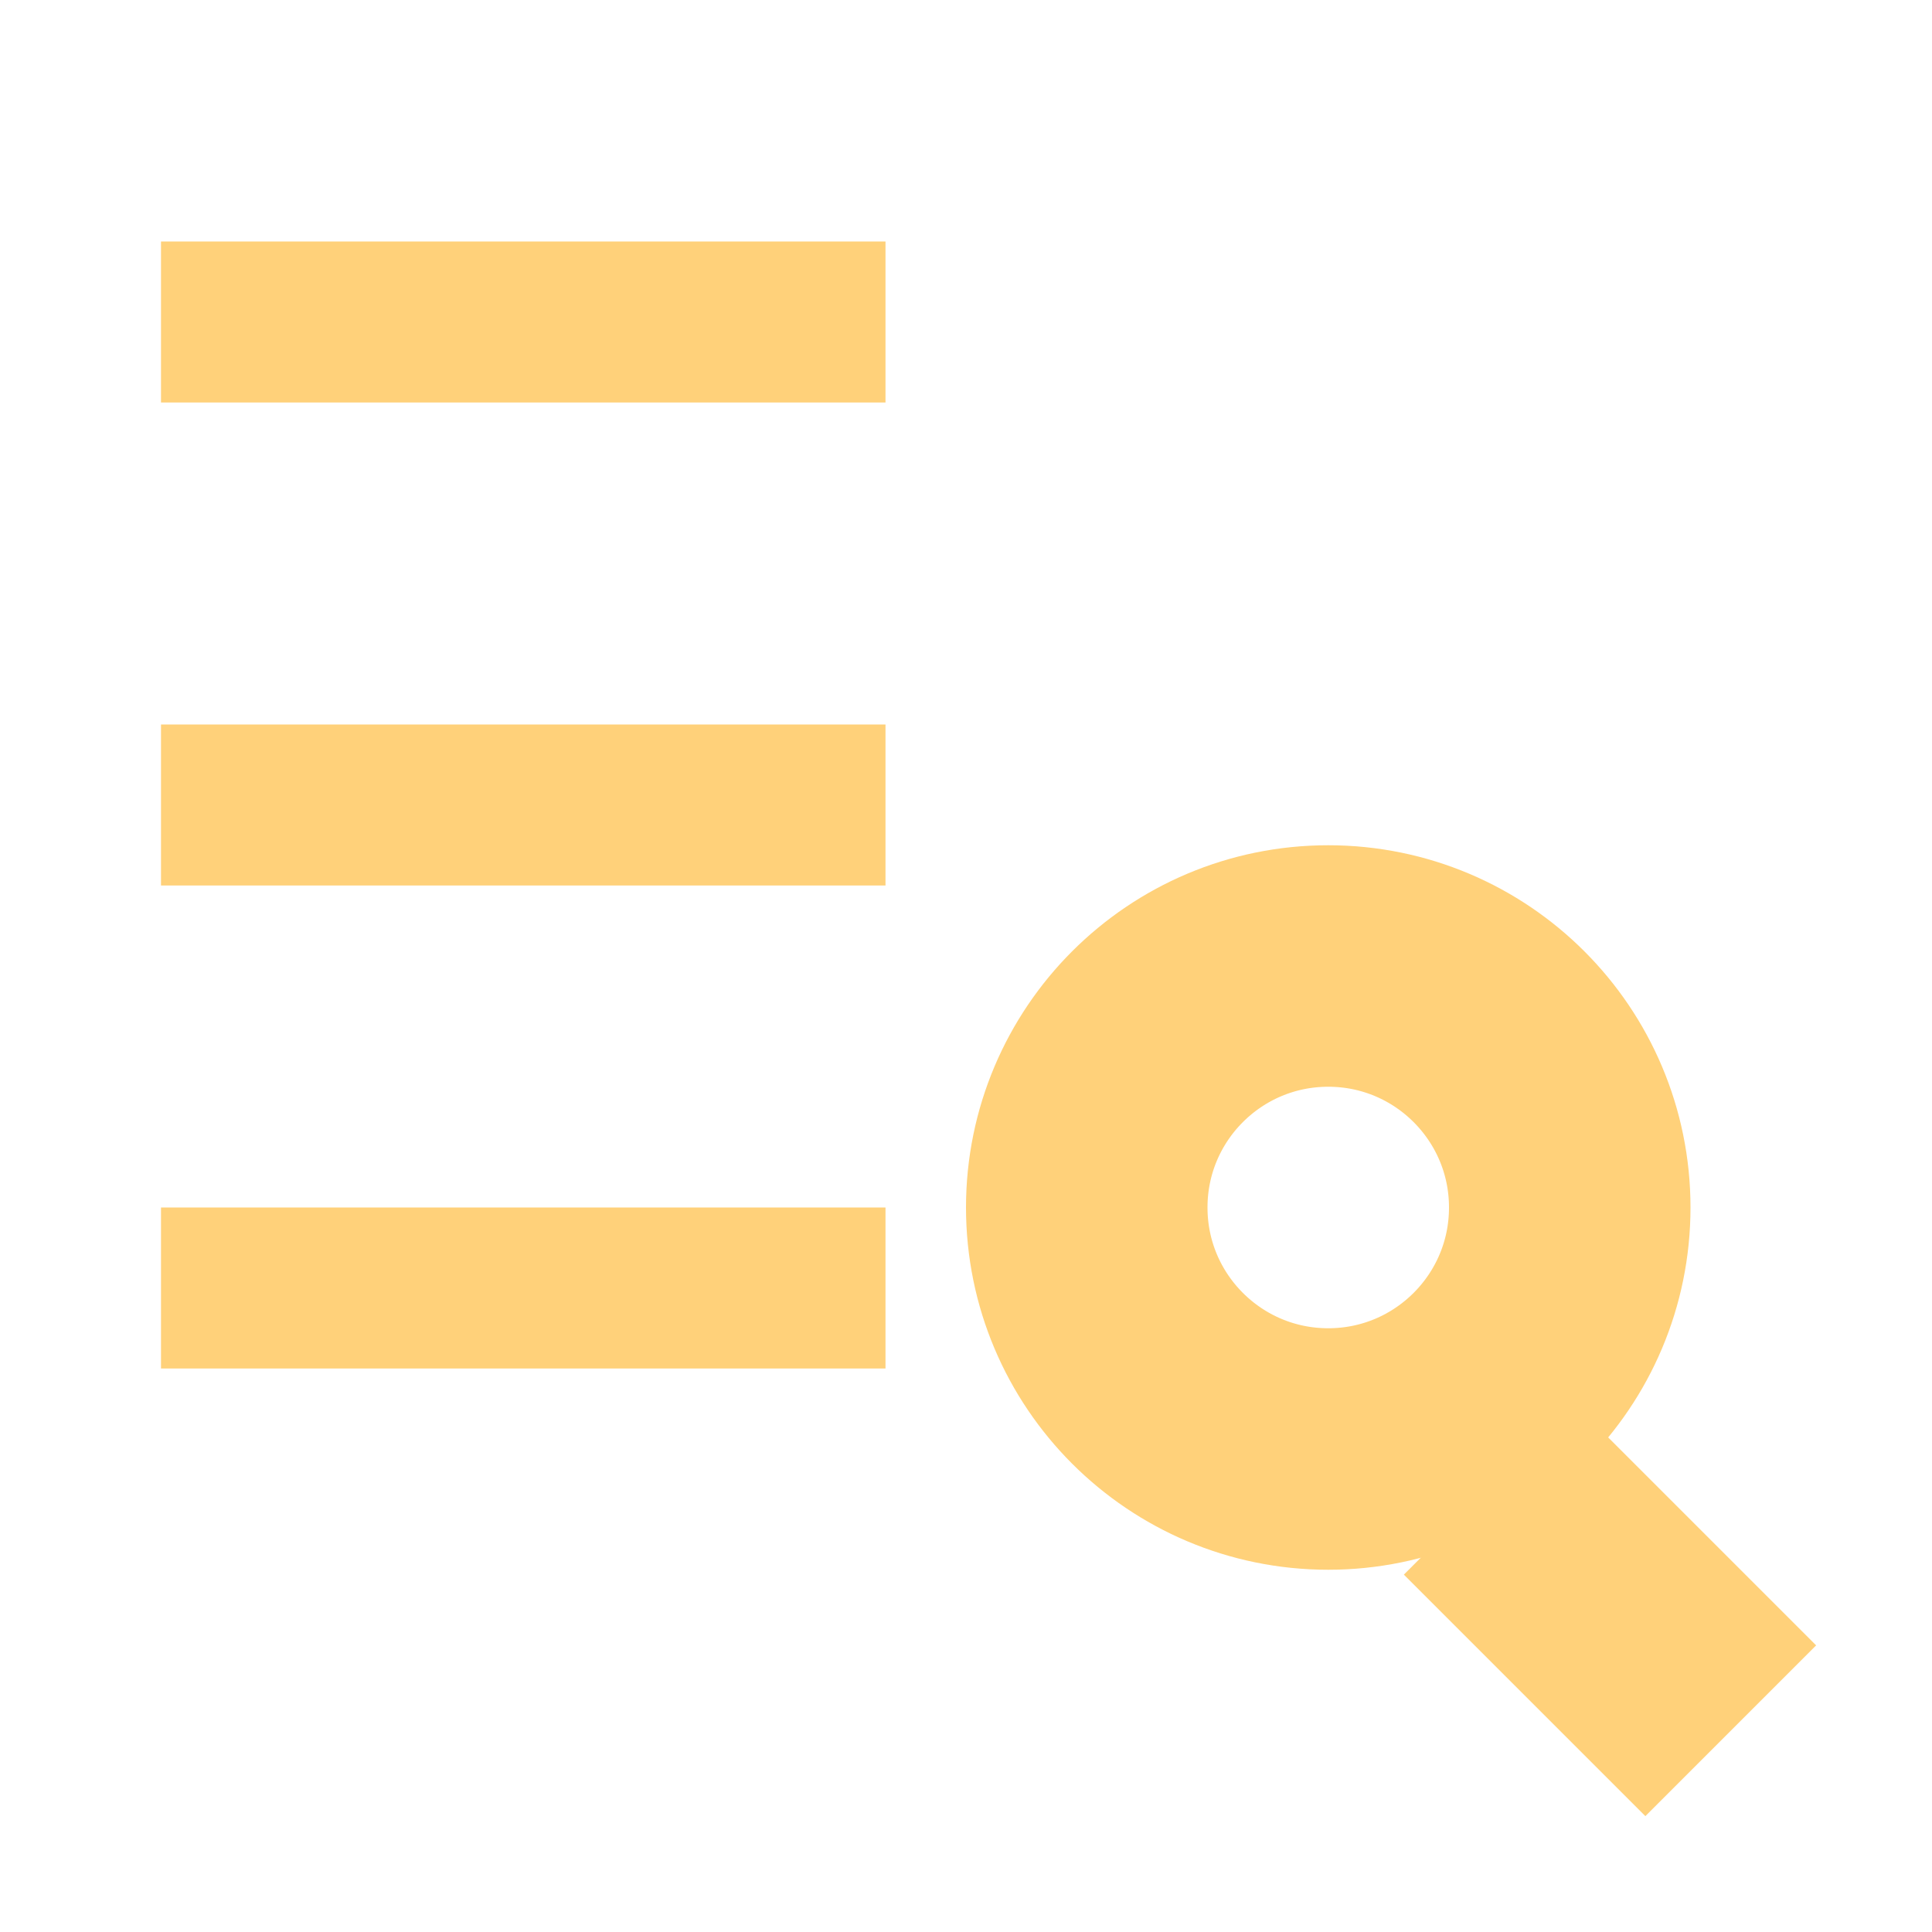
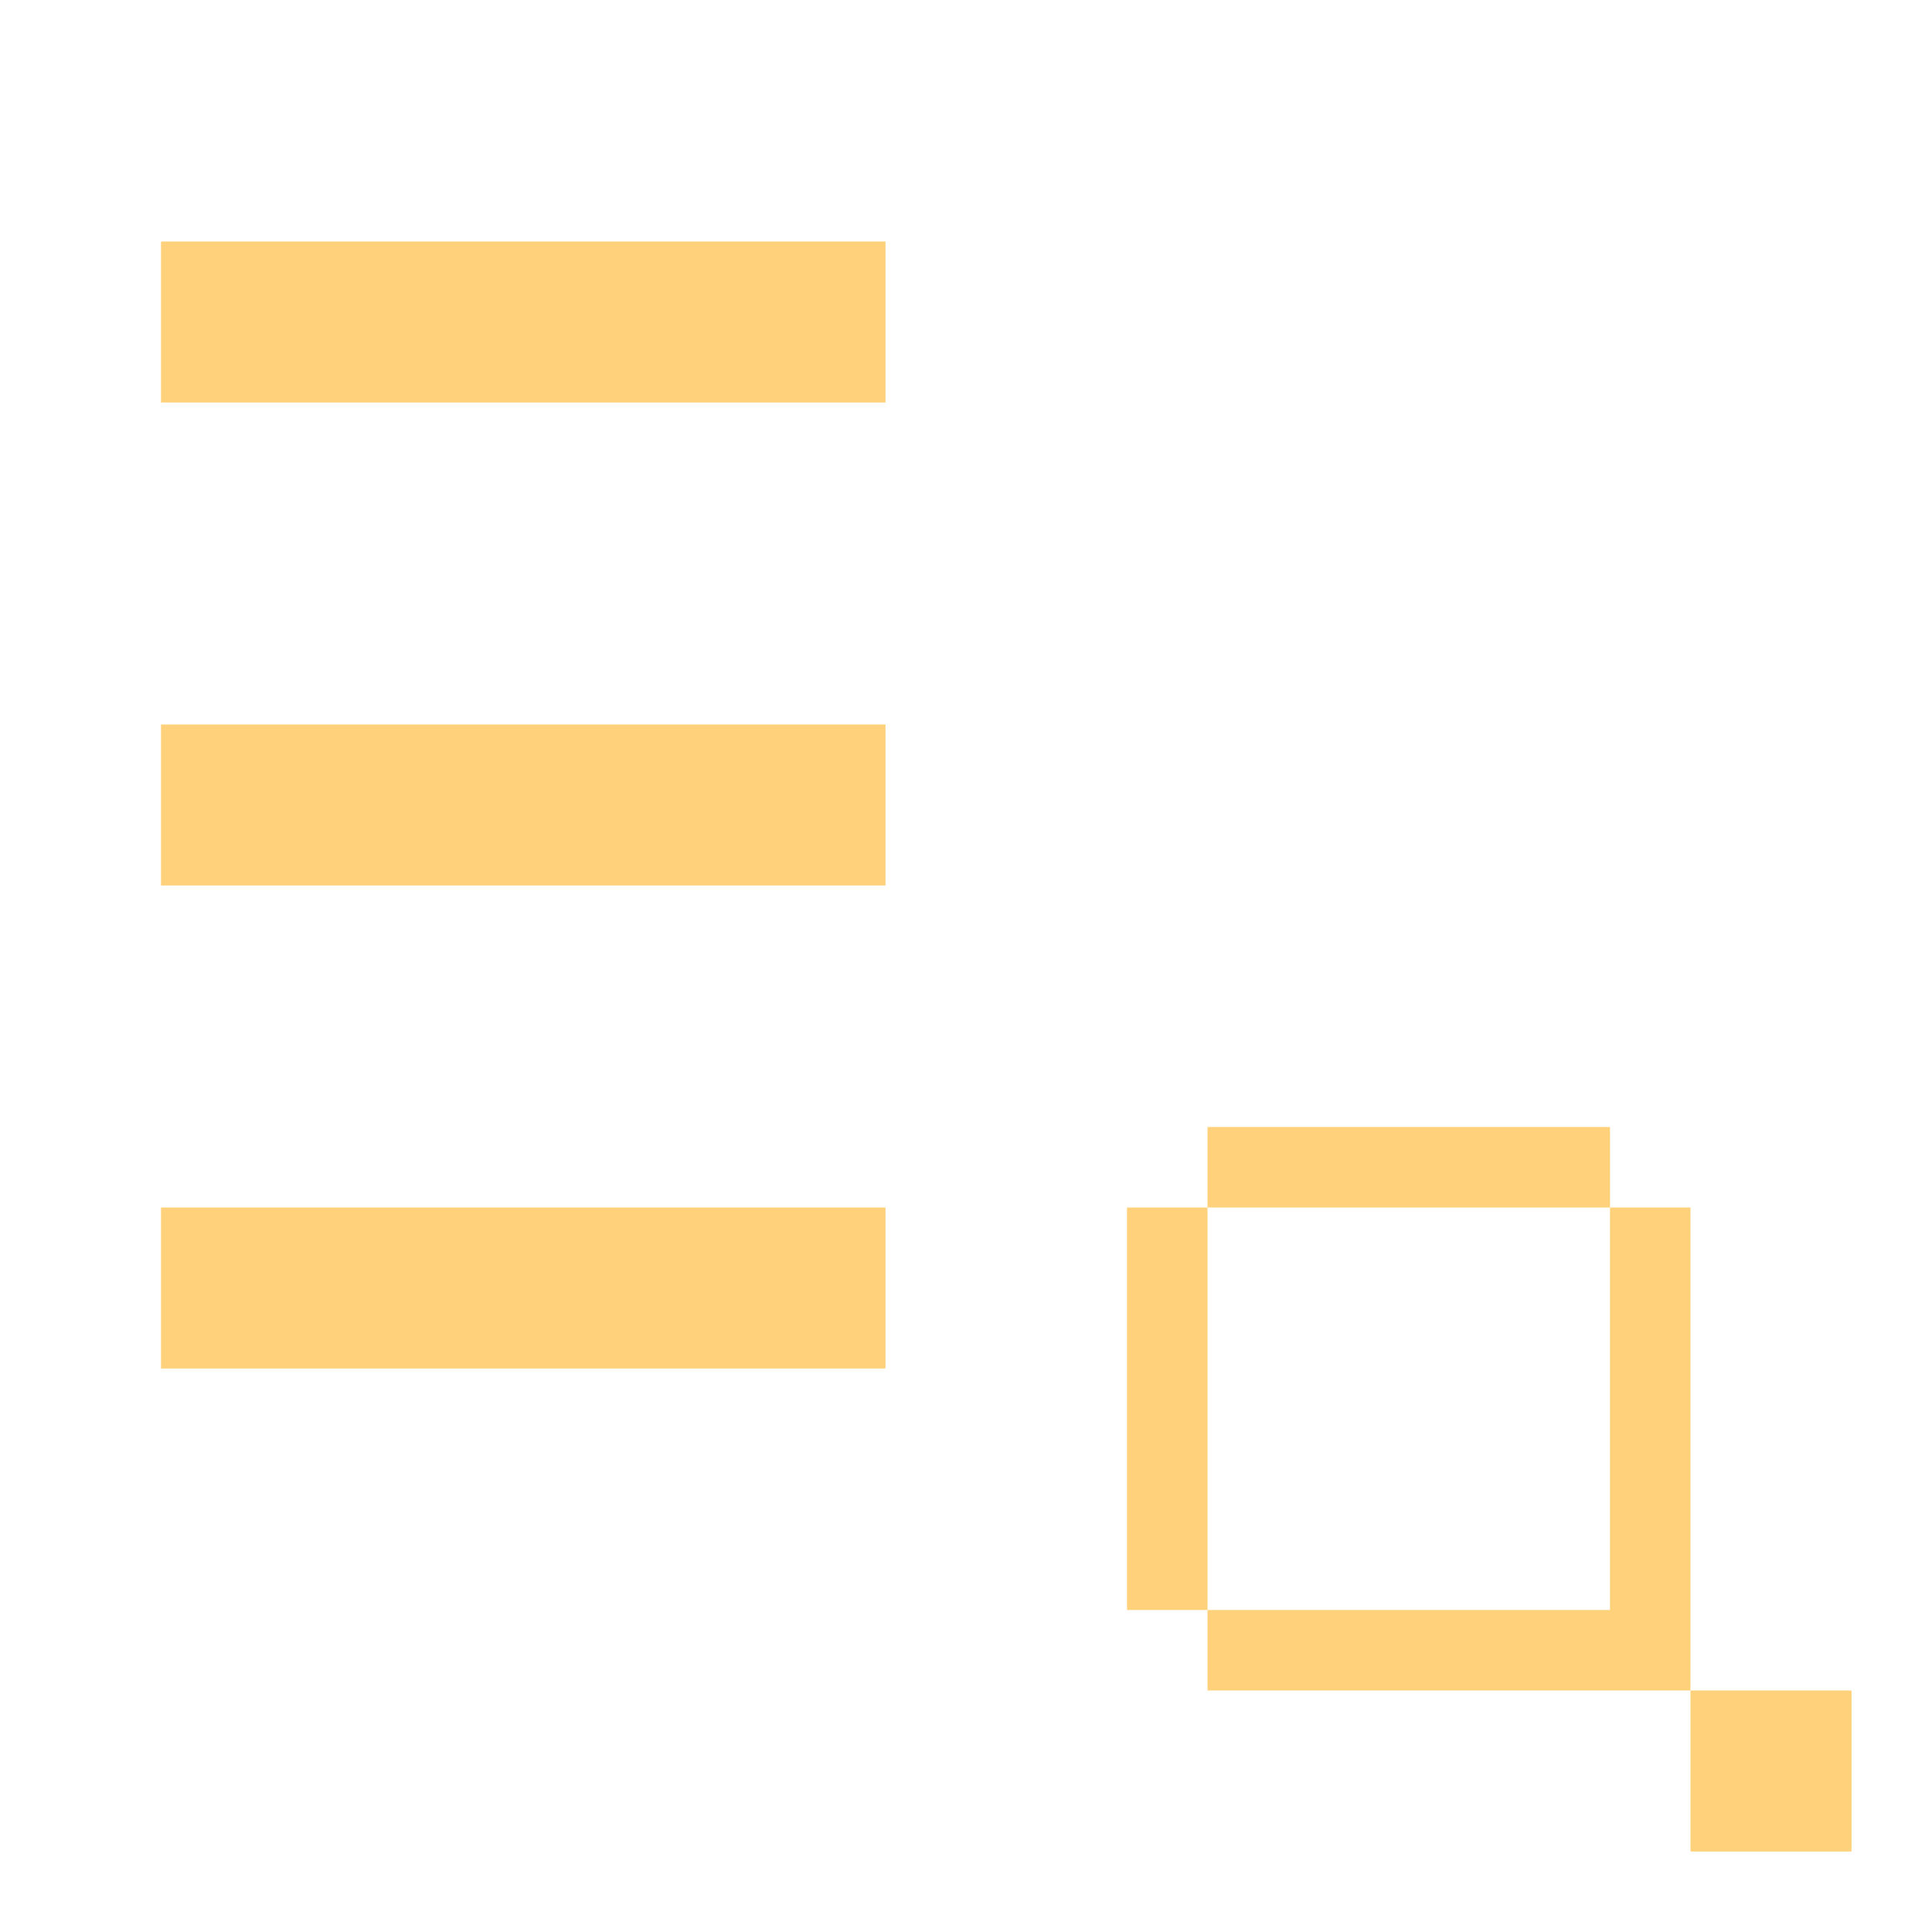
<svg xmlns="http://www.w3.org/2000/svg" width="24" height="24" viewBox="0 0 24 24" role="img" aria-label="Queued file check">
  <g color="#ffd17a">
    <rect x="2" y="3" width="9" height="2" rx="0" fill="currentColor" />
    <rect x="2" y="9" width="9" height="2" rx="0" fill="currentColor" />
    <rect x="2" y="15" width="9" height="2" rx="0" fill="currentColor" />
-     <circle cx="16.5" cy="15" r="3" fill="none" stroke="currentColor" stroke-width="3" />
-     <path d="M18.5 18.5 L21.5 21.5" fill="none" stroke="currentColor" stroke-width="3" stroke-linecap="butt" stroke-linejoin="miter" />
+     <path d="M15 14 H20 V15 H15 Z M14 15 H15 V17 H14 Z M20 15 H21 V17 H20 Z M14 17 H15 V18 H14 Z M20 17 H21 V18 H20 Z M14 18 H15 V20 H14 Z M20 18 H21 V20 H20 Z M15 20 H21 V21 H15 Z M21 21 H23 V23 H21 Z" fill="currentColor" />
  </g>
</svg>
